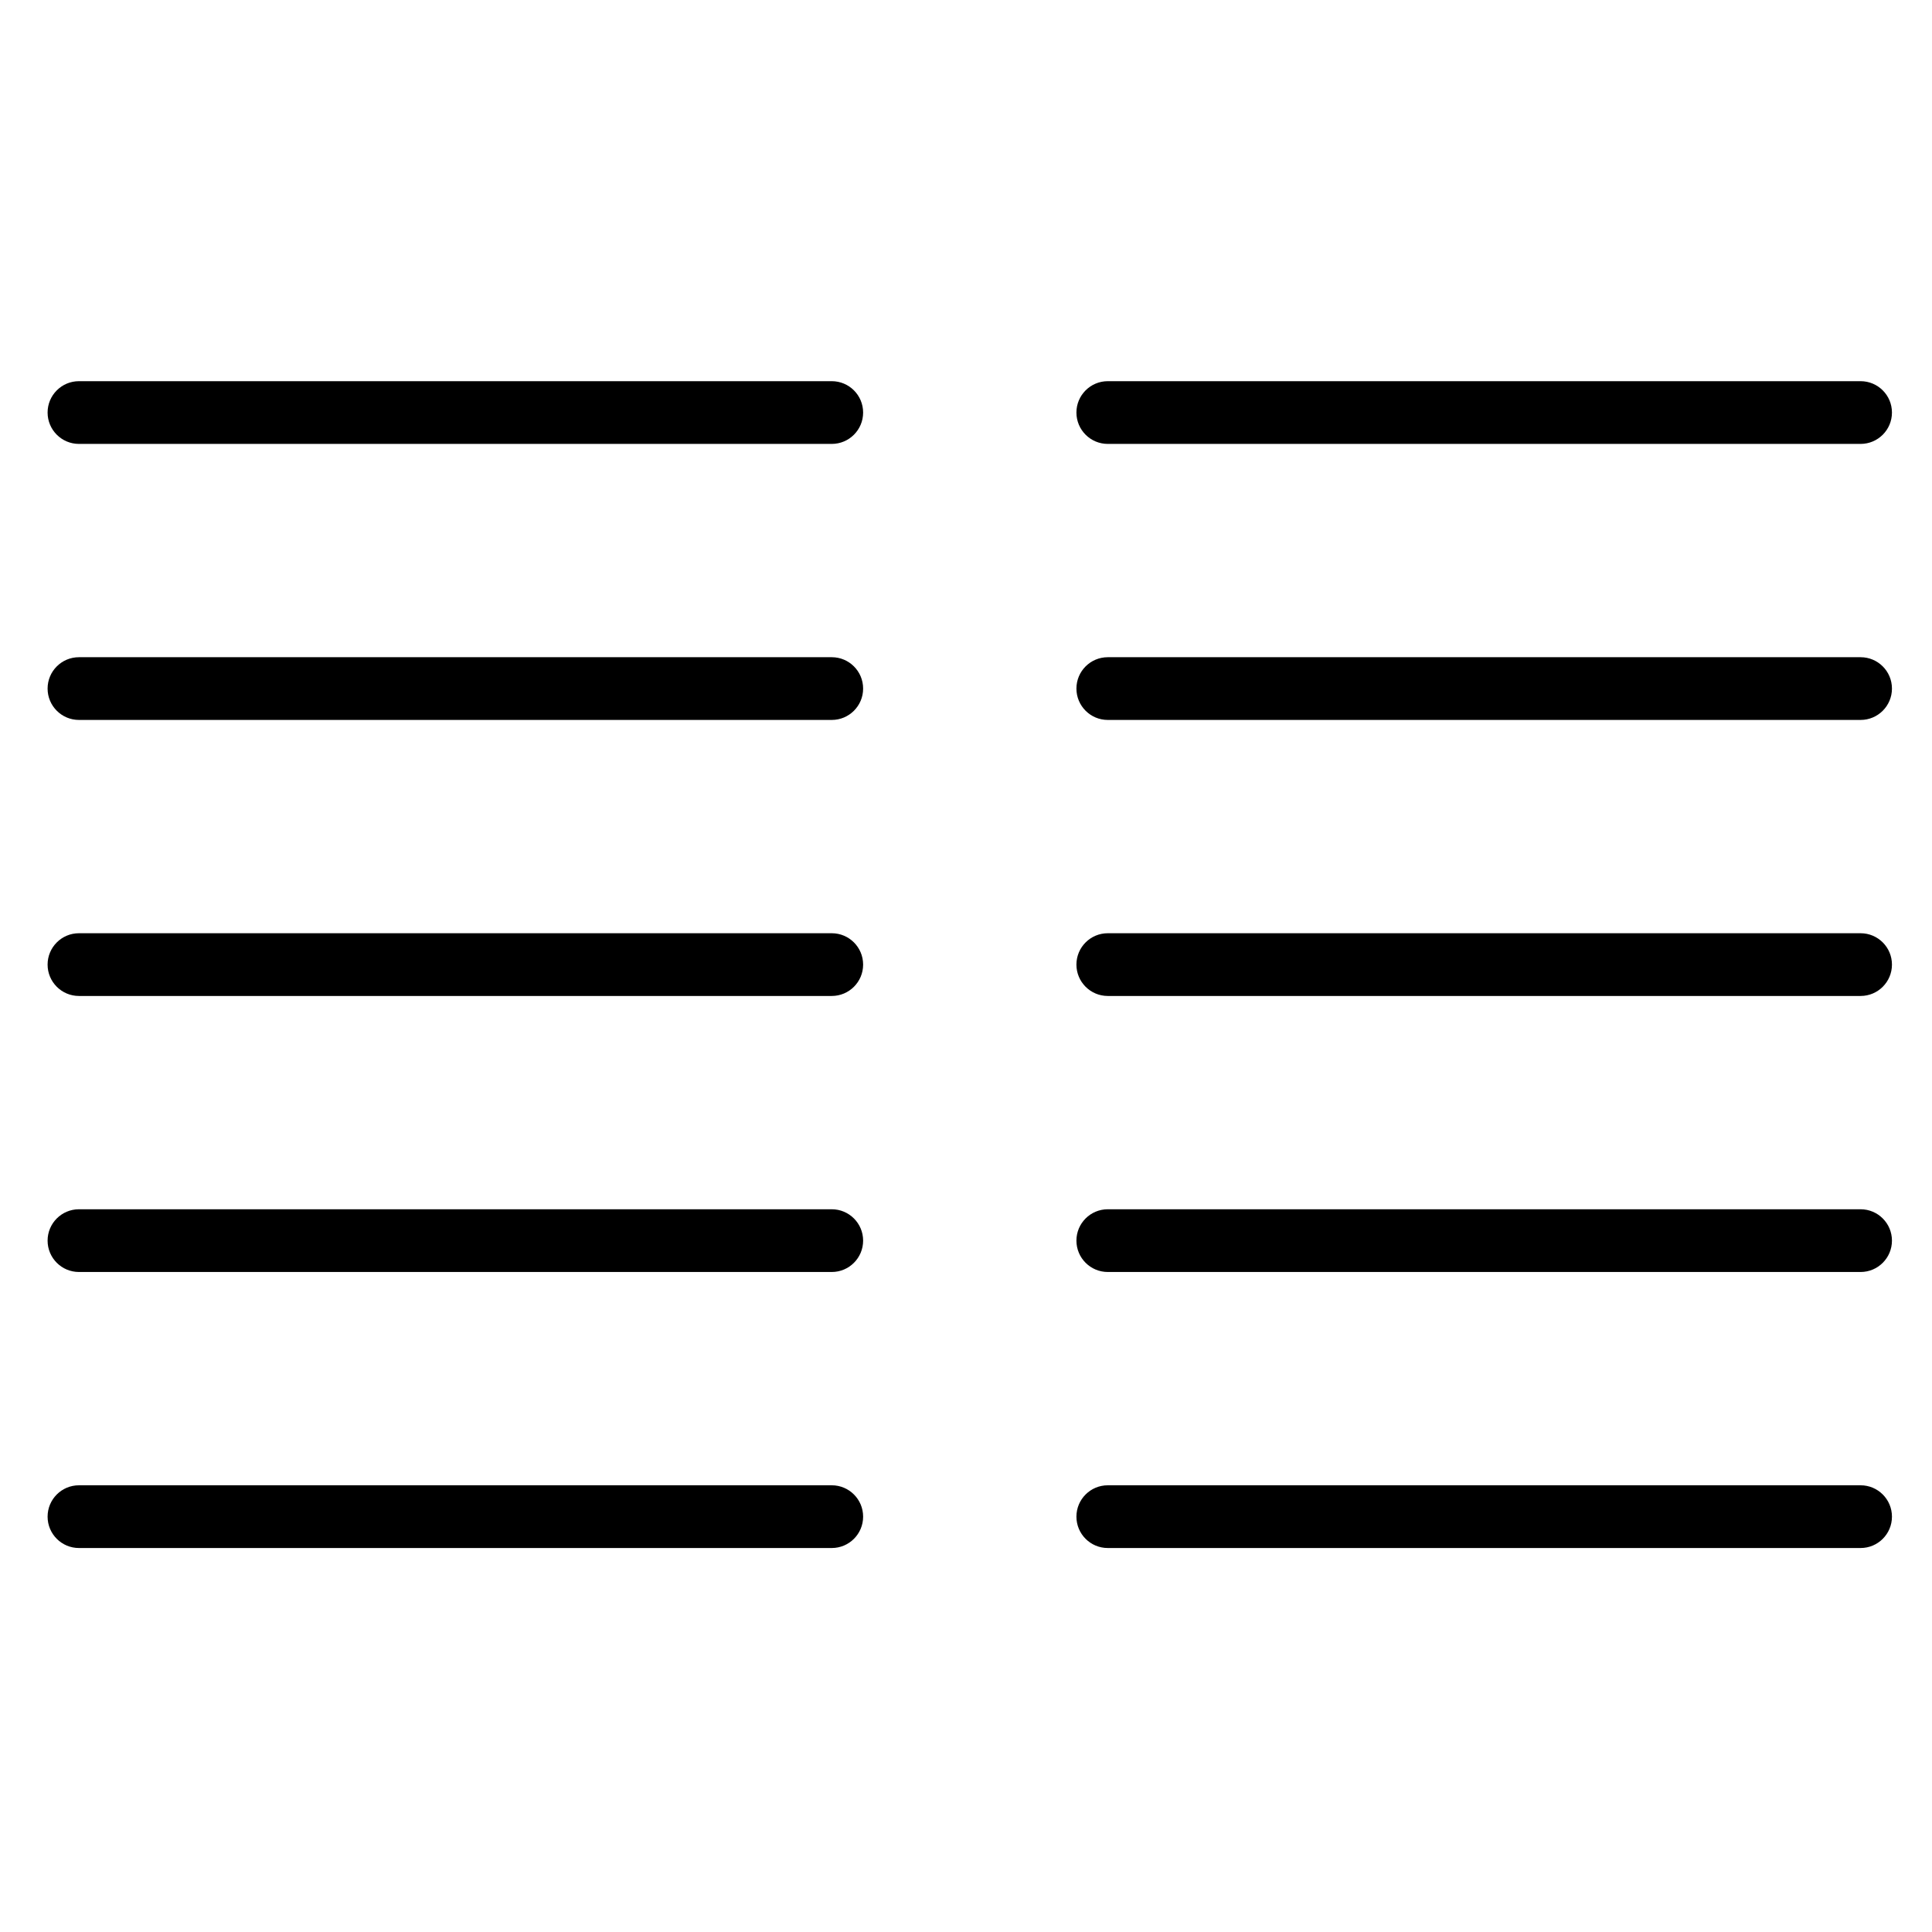
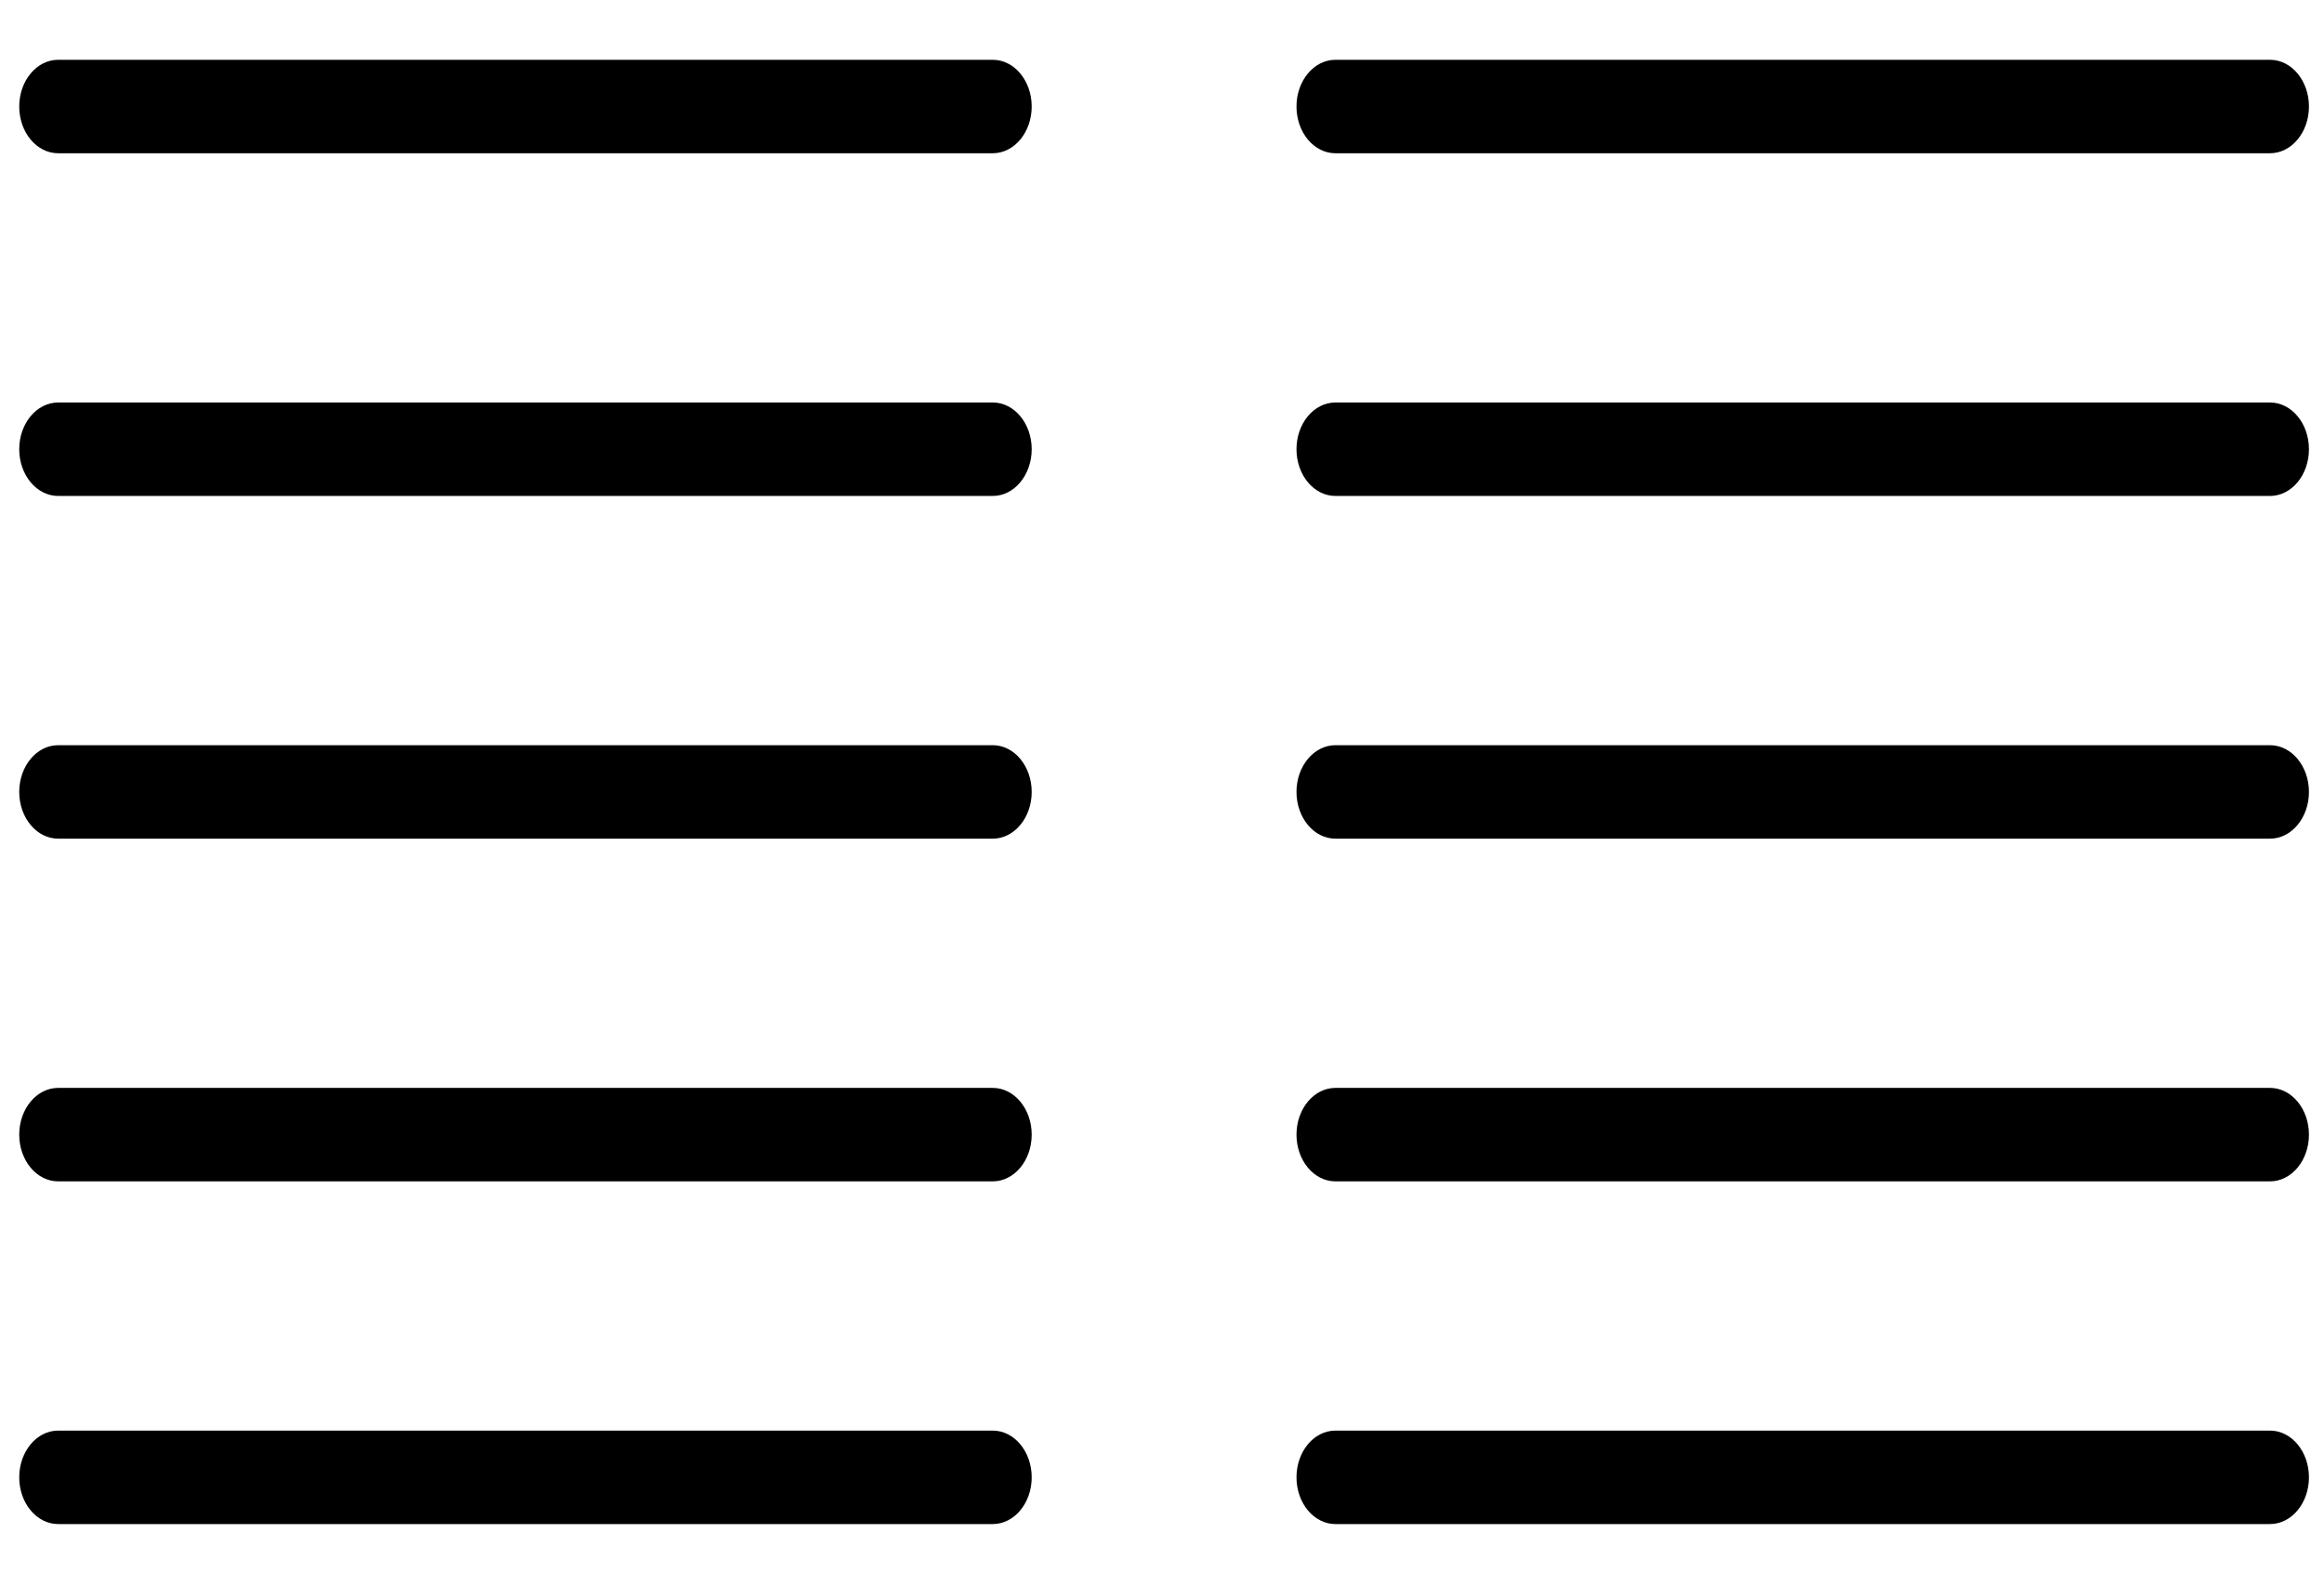
- <svg xmlns="http://www.w3.org/2000/svg" viewBox="0 0 512 512">
-   <path d="M220.425 263.941h-199.5c-4.591 0-8.312-3.721-8.312-8.312 0-4.591 3.721-8.312 8.312-8.312h199.5c4.591 0 8.312 3.721 8.312 8.312 0 4.591-3.721 8.312-8.312 8.312zM220.425 117.641h-199.5c-4.591 0-8.312-3.721-8.312-8.312 0-4.591 3.721-8.312 8.312-8.312h199.5c4.591 0 8.312 3.721 8.312 8.312 0 4.591-3.721 8.312-8.312 8.312zM220.425 190.791h-199.5c-4.591 0-8.312-3.721-8.312-8.312s3.721-8.312 8.312-8.312h199.5c4.591 0 8.312 3.721 8.312 8.312s-3.721 8.312-8.312 8.312zM220.425 337.091h-199.5c-4.591 0-8.312-3.721-8.312-8.312s3.721-8.312 8.312-8.312h199.5c4.591 0 8.312 3.721 8.312 8.312s-3.721 8.312-8.312 8.312zM220.425 410.241h-199.5c-4.591 0-8.312-3.721-8.312-8.312 0-4.591 3.721-8.312 8.312-8.312h199.5c4.591 0 8.312 3.721 8.312 8.312 0 4.591-3.721 8.312-8.312 8.312zM493.075 263.941h-199.5c-4.591 0-8.312-3.721-8.312-8.312 0-4.591 3.721-8.312 8.312-8.312h199.5c4.591 0 8.312 3.721 8.312 8.312 0 4.591-3.721 8.312-8.312 8.312zM493.075 117.641h-199.5c-4.591 0-8.312-3.721-8.312-8.312 0-4.591 3.721-8.312 8.312-8.312h199.5c4.591 0 8.312 3.721 8.312 8.312 0 4.591-3.721 8.312-8.312 8.312zM493.075 190.791h-199.5c-4.591 0-8.312-3.721-8.312-8.312s3.721-8.312 8.312-8.312h199.5c4.591 0 8.312 3.721 8.312 8.312s-3.721 8.312-8.312 8.312zM493.075 337.091h-199.5c-4.591 0-8.312-3.721-8.312-8.312s3.721-8.312 8.312-8.312h199.5c4.591 0 8.312 3.721 8.312 8.312s-3.721 8.312-8.312 8.312zM493.075 410.241h-199.5c-4.591 0-8.312-3.721-8.312-8.312 0-4.591 3.721-8.312 8.312-8.312h199.5c4.591 0 8.312 3.721 8.312 8.312 0 4.591-3.721 8.312-8.312 8.312z" />
+ <svg xmlns="http://www.w3.org/2000/svg" viewBox="0 0 750.623 512">
+   <path d="M320.646 270.859H18.789c-6.947 0-12.577-6.756-12.577-15.093s5.63-15.093 12.577-15.093h301.857c6.947 0 12.577 6.756 12.577 15.093s-5.63 15.093-12.577 15.093zM320.646 49.497H18.789c-6.947 0-12.577-6.756-12.577-15.093s5.63-15.093 12.577-15.093h301.857c6.947 0 12.577 6.756 12.577 15.093s-5.63 15.093-12.577 15.093zM320.646 160.178H18.789c-6.947 0-12.577-6.756-12.577-15.093s5.63-15.093 12.577-15.093h301.857c6.947 0 12.577 6.756 12.577 15.093s-5.63 15.093-12.577 15.093zM320.646 381.54H18.789c-6.947 0-12.577-6.756-12.577-15.093 0-8.336 5.63-15.093 12.577-15.093h301.857c6.947 0 12.577 6.756 12.577 15.093 0 8.336-5.63 15.093-12.577 15.093zM320.646 492.221H18.789c-6.947 0-12.577-6.756-12.577-15.093 0-8.336 5.63-15.093 12.577-15.093h301.857c6.947 0 12.577 6.756 12.577 15.093 0 8.336-5.63 15.093-12.577 15.093zM733.184 270.859H431.327c-6.947 0-12.577-6.756-12.577-15.093s5.63-15.093 12.577-15.093h301.857c6.947 0 12.577 6.756 12.577 15.093s-5.63 15.093-12.577 15.093zM733.184 49.497H431.327c-6.947 0-12.577-6.756-12.577-15.093s5.63-15.093 12.577-15.093h301.857c6.947 0 12.577 6.756 12.577 15.093s-5.63 15.093-12.577 15.093zM733.184 160.178H431.327c-6.947 0-12.577-6.756-12.577-15.093s5.63-15.093 12.577-15.093h301.857c6.947 0 12.577 6.756 12.577 15.093s-5.63 15.093-12.577 15.093zM733.184 381.54H431.327c-6.947 0-12.577-6.756-12.577-15.093 0-8.336 5.63-15.093 12.577-15.093h301.857c6.947 0 12.577 6.756 12.577 15.093 0 8.336-5.63 15.093-12.577 15.093zM733.184 492.221H431.327c-6.947 0-12.577-6.756-12.577-15.093 0-8.336 5.63-15.093 12.577-15.093h301.857c6.947 0 12.577 6.756 12.577 15.093 0 8.336-5.63 15.093-12.577 15.093z" />
</svg>
